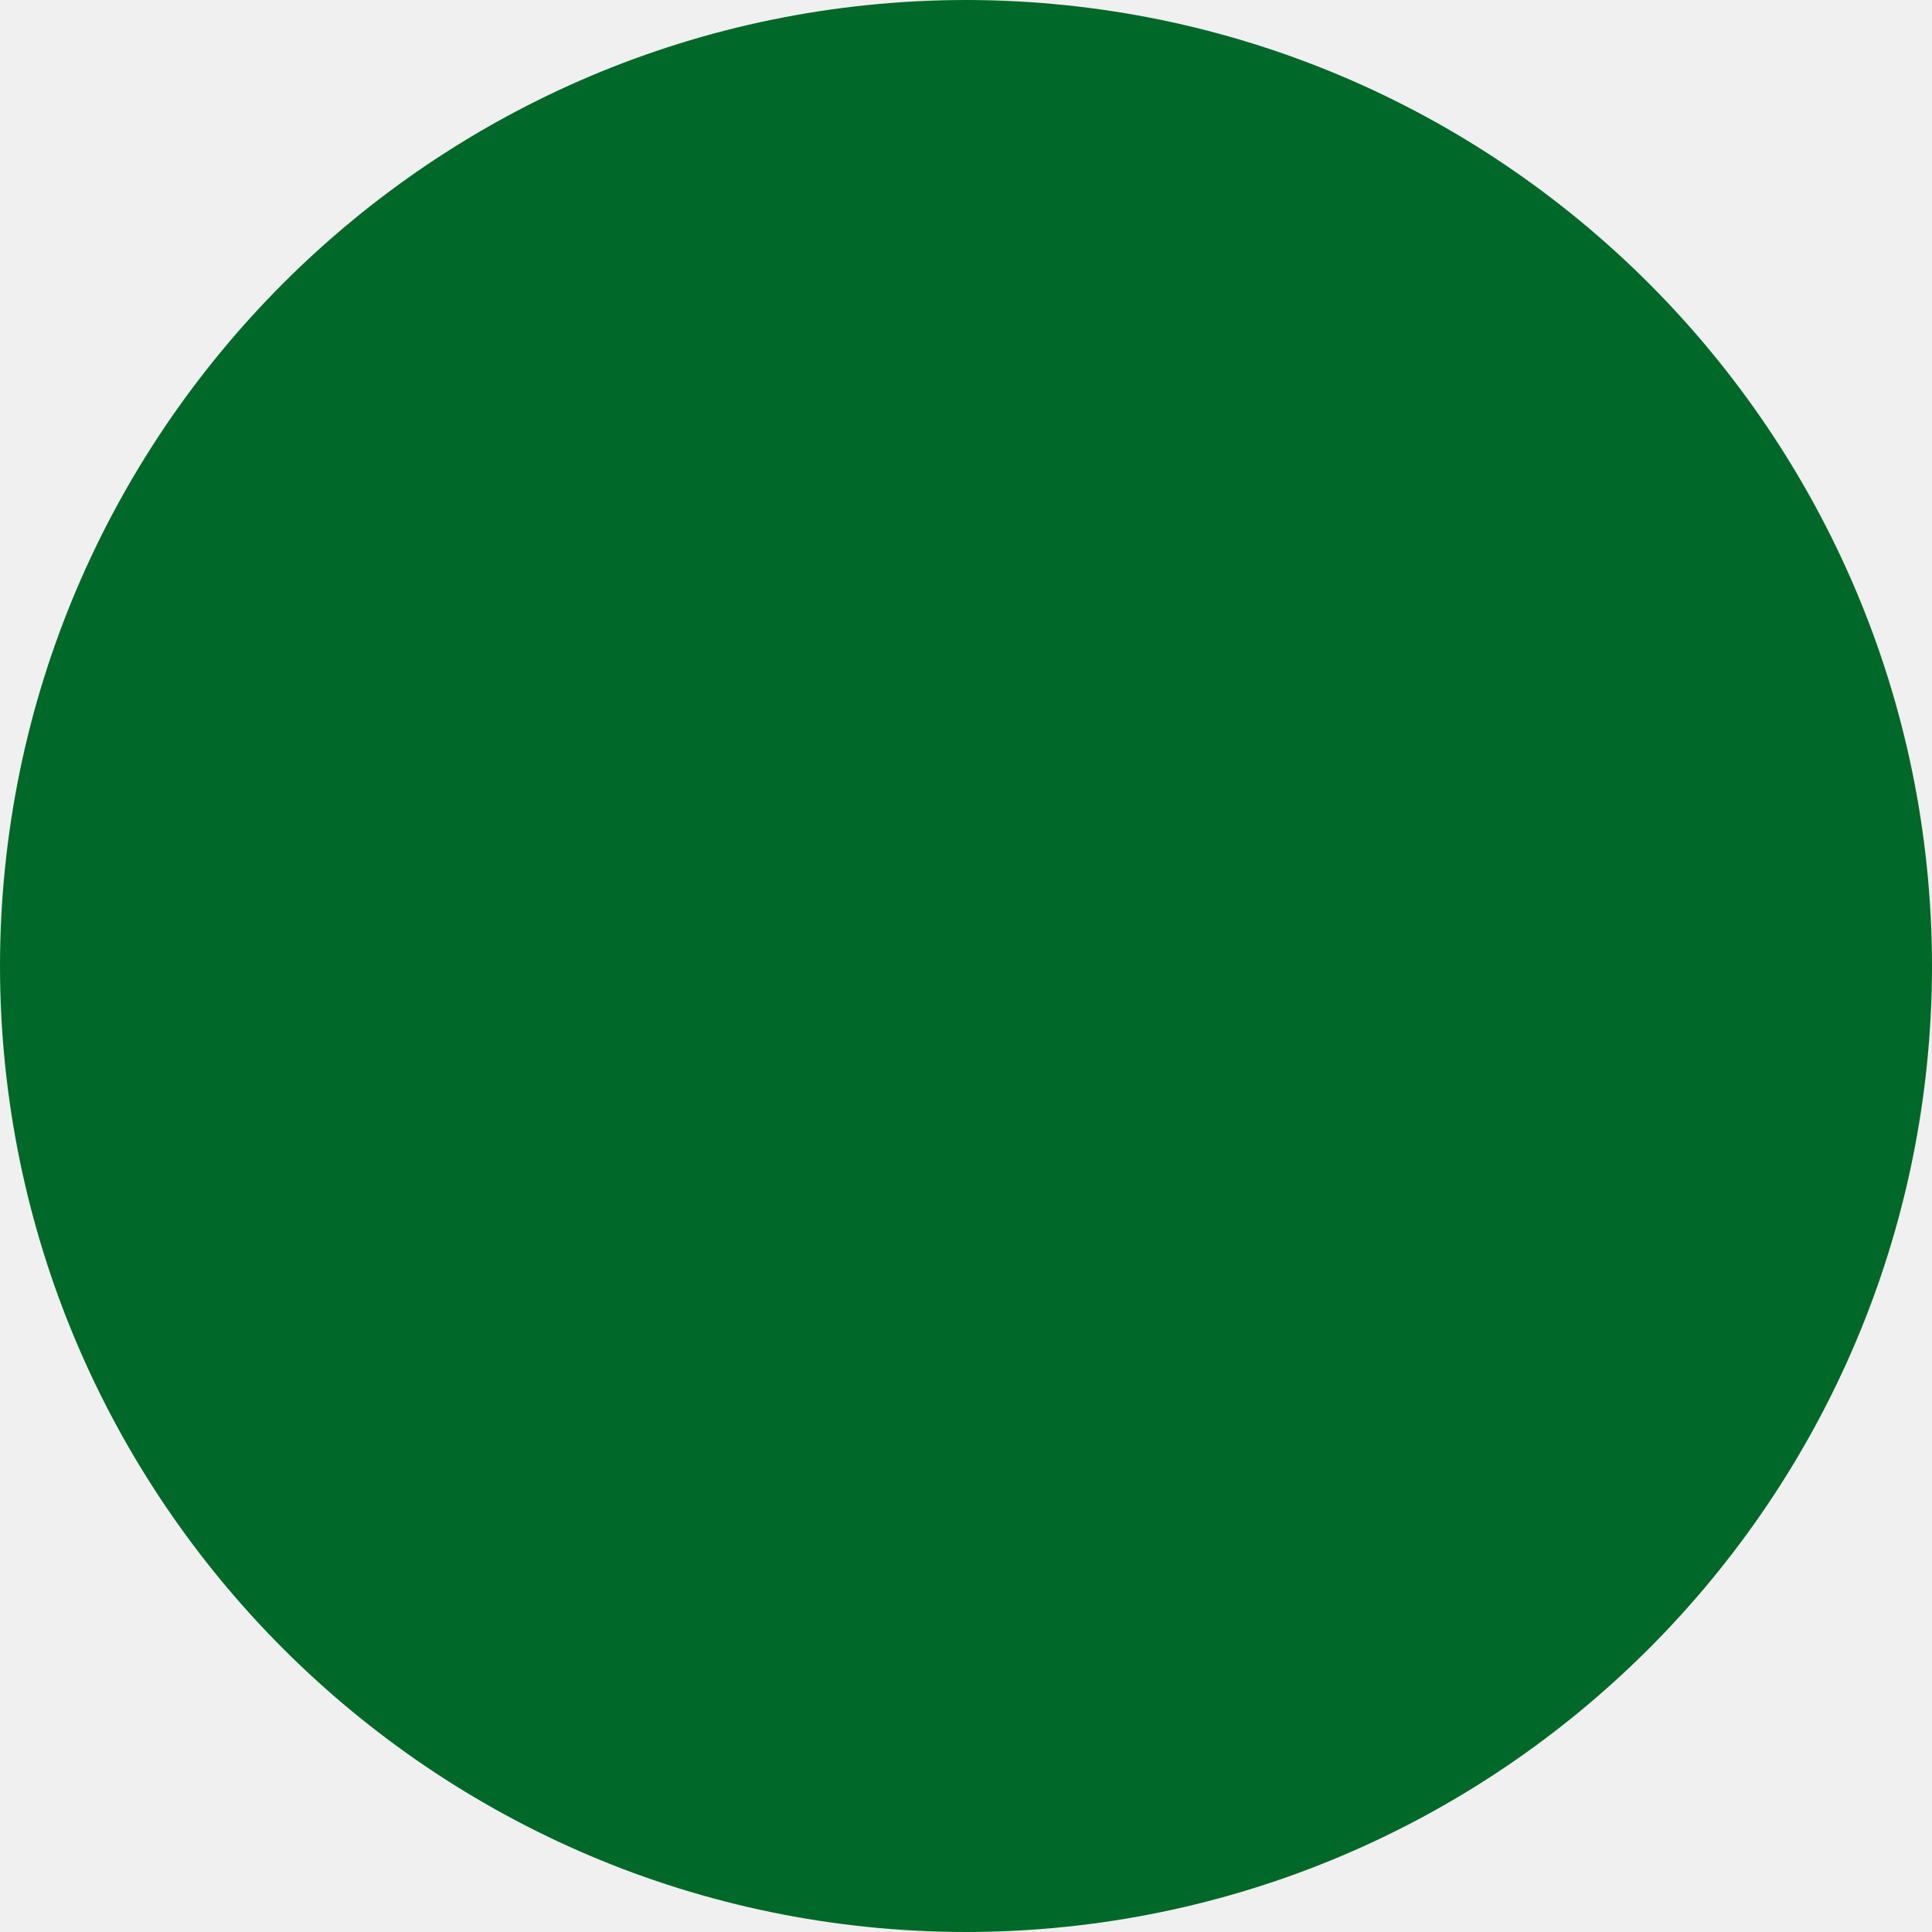
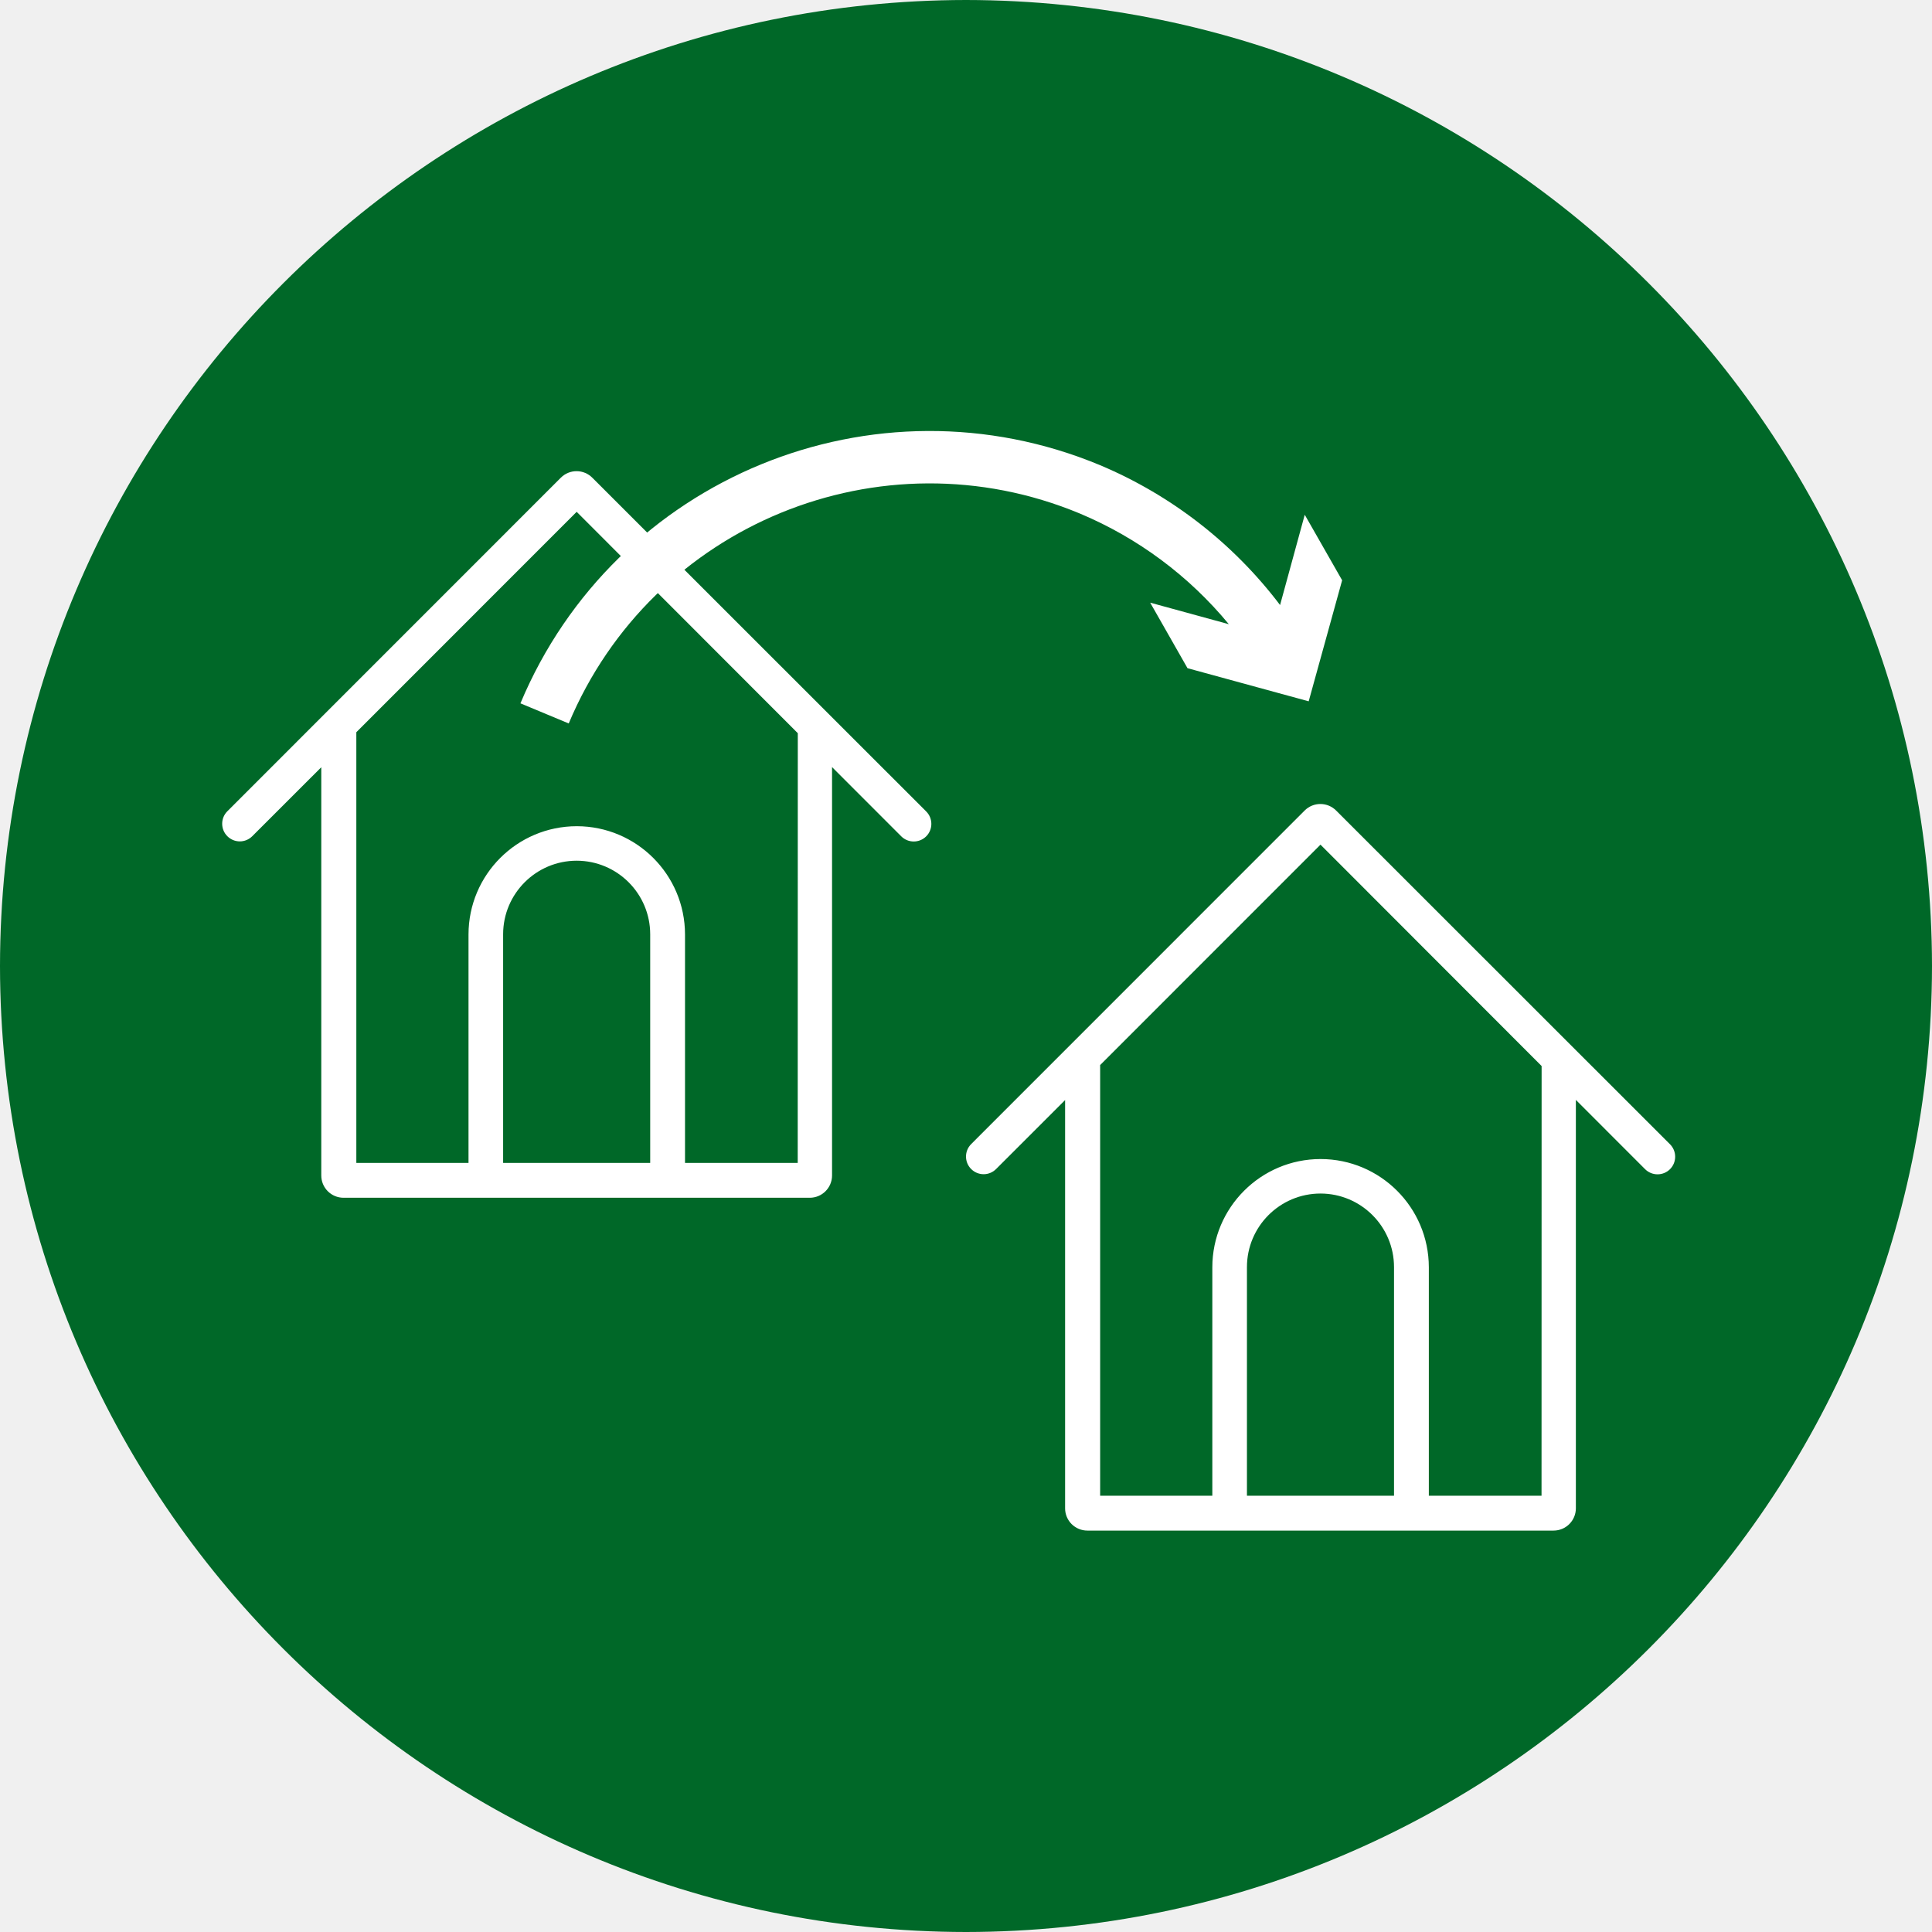
<svg xmlns="http://www.w3.org/2000/svg" width="48" height="48" viewBox="0 0 48 48">
-   <path id="Path_456" data-name="Path 456" d="M658.188-59.642a24.025,24.025,0,0,1-24-24,24.027,24.027,0,0,1,24-24,24.028,24.028,0,0,1,24,24A24.026,24.026,0,0,1,658.188-59.642Z" transform="translate(-634.188 107.642)" fill="#006828" />
+   <g id="Group_439" data-name="Group 439" transform="translate(-15.862 -1000)">
+     <path id="Path_456" data-name="Path 456" d="M658.188-59.642a24.025,24.025,0,0,1-24-24,24.027,24.027,0,0,1,24-24,24.028,24.028,0,0,1,24,24A24.026,24.026,0,0,1,658.188-59.642Z" transform="translate(-618.326 1107.642)" fill="#006828" />
+     <g id="Group_161" data-name="Group 161" transform="translate(-1 32.5)">
+       <g id="Group_159" data-name="Group 159" transform="translate(22.382 979.206)">
+         <path id="Path_426" data-name="Path 426" d="M648.253-336.433a.552.552,0,0,0-.782-.005l-8.288,8.29h0a.438.438,0,0,0,0,.619.437.437,0,0,0,.62,0l1.714-1.713V-319.1a.553.553,0,0,0,.554.554h11.582a.554.554,0,0,0,.554-.554v-10.146l1.72,1.721h0a.439.439,0,0,0,.619,0,.438.438,0,0,0,0-.619Zm1.436,17.021h-3.654v-5.681a1.829,1.829,0,0,1,1.828-1.827,1.829,1.829,0,0,1,1.826,1.827Zm3.665,0h-2.8v-5.676a2.692,2.692,0,0,0-2.689-2.689,2.692,2.692,0,0,0-2.69,2.689v5.676h-2.787v-10.7l5.474-5.476,5.494,5.5Z" transform="translate(-639.055 336.598)" fill="#fff" />
+       </g>
+       <g id="Group_160" data-name="Group 160" transform="translate(40.862 987.475)">
+         <path id="Path_426-2" data-name="Path 426" d="M648.253-336.433a.552.552,0,0,0-.782-.005l-8.288,8.29h0a.438.438,0,0,0,0,.619.437.437,0,0,0,.62,0l1.714-1.713V-319.1a.553.553,0,0,0,.554.554h11.582a.554.554,0,0,0,.554-.554v-10.146l1.72,1.721h0a.439.439,0,0,0,.619,0,.438.438,0,0,0,0-.619Zm1.436,17.021h-3.654v-5.681a1.829,1.829,0,0,1,1.828-1.827,1.829,1.829,0,0,1,1.826,1.827Zm3.665,0h-2.8v-5.676a2.692,2.692,0,0,0-2.689-2.689,2.692,2.692,0,0,0-2.69,2.689v5.676h-2.787v-10.7l5.474-5.476,5.494,5.5Z" transform="translate(-639.055 336.598)" fill="#fff" />
+       </g>
+       <path id="Path_525" data-name="Path 525" d="M661.286-245.684l-.929-1.628-.613,2.243a10.931,10.931,0,0,0-4.468-3.473,11.021,11.021,0,0,0-14.405,5.915l1.2.5a9.72,9.72,0,0,1,12.7-5.215,9.638,9.638,0,0,1,3.7,2.749l-1.954-.535.927,1.628,3.011.823Z" transform="translate(-611.079 1227.601)" fill="#fff" />
+     </g>
+   </g>
</svg>
